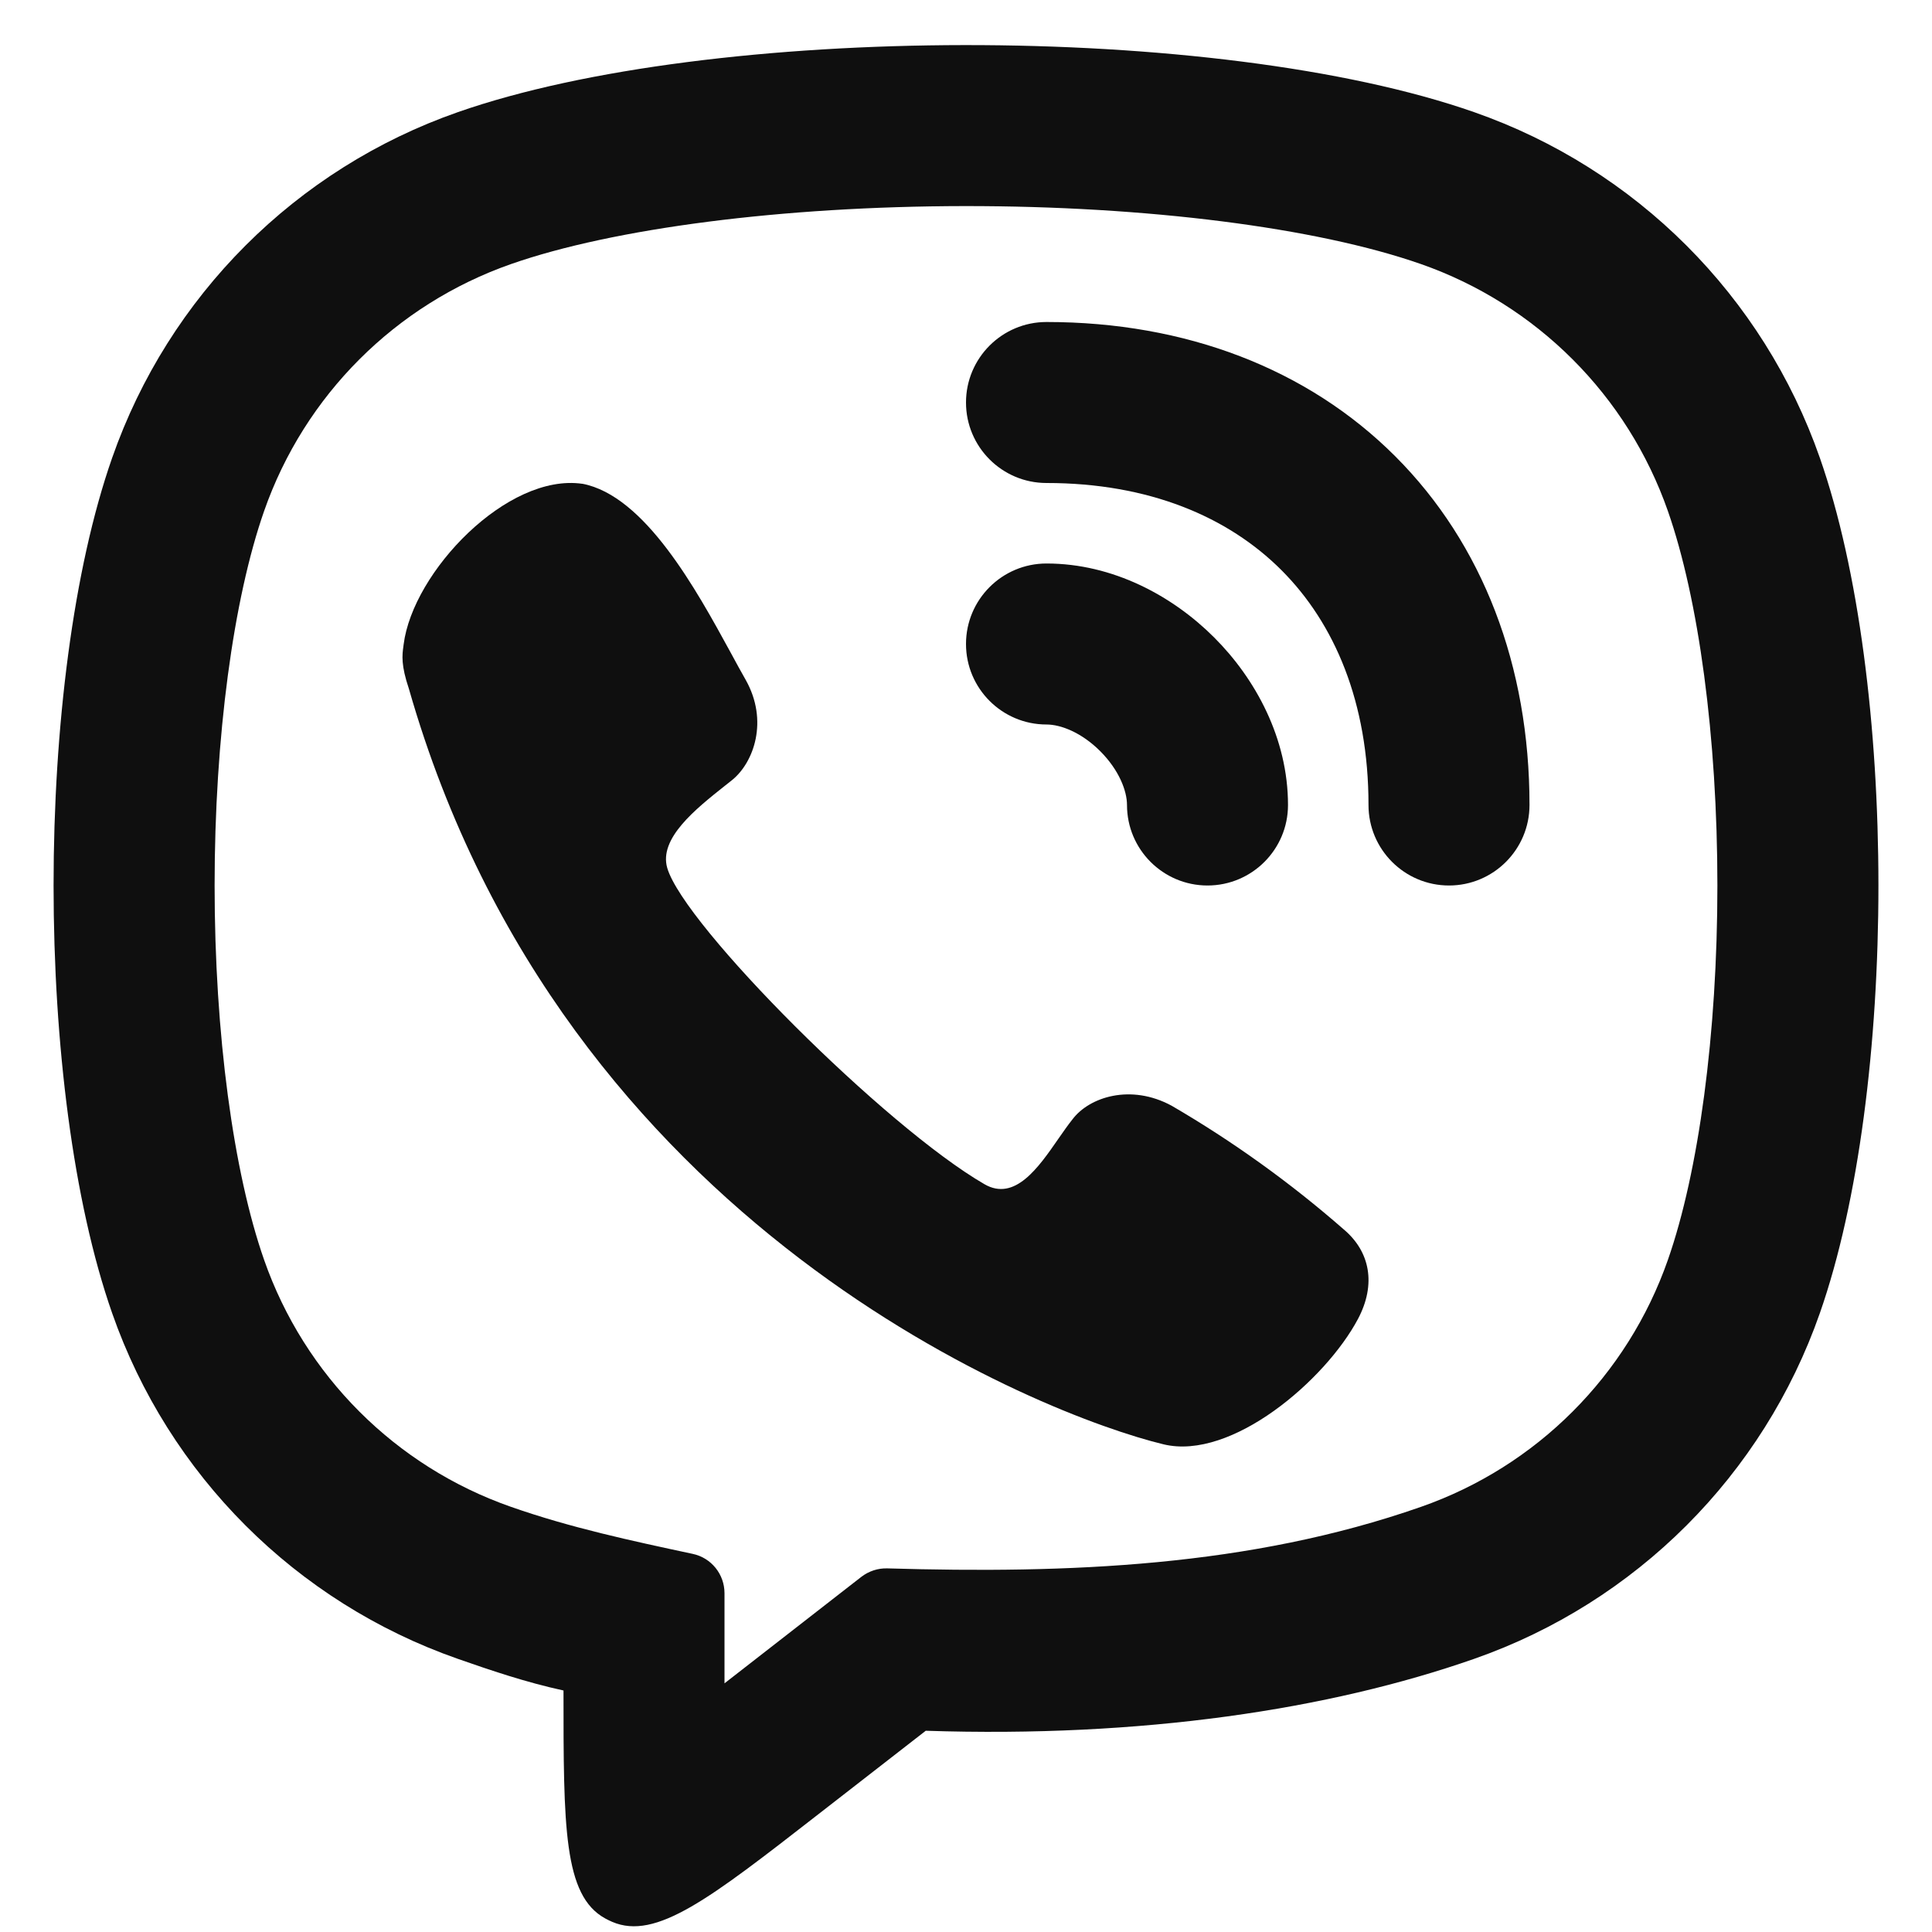
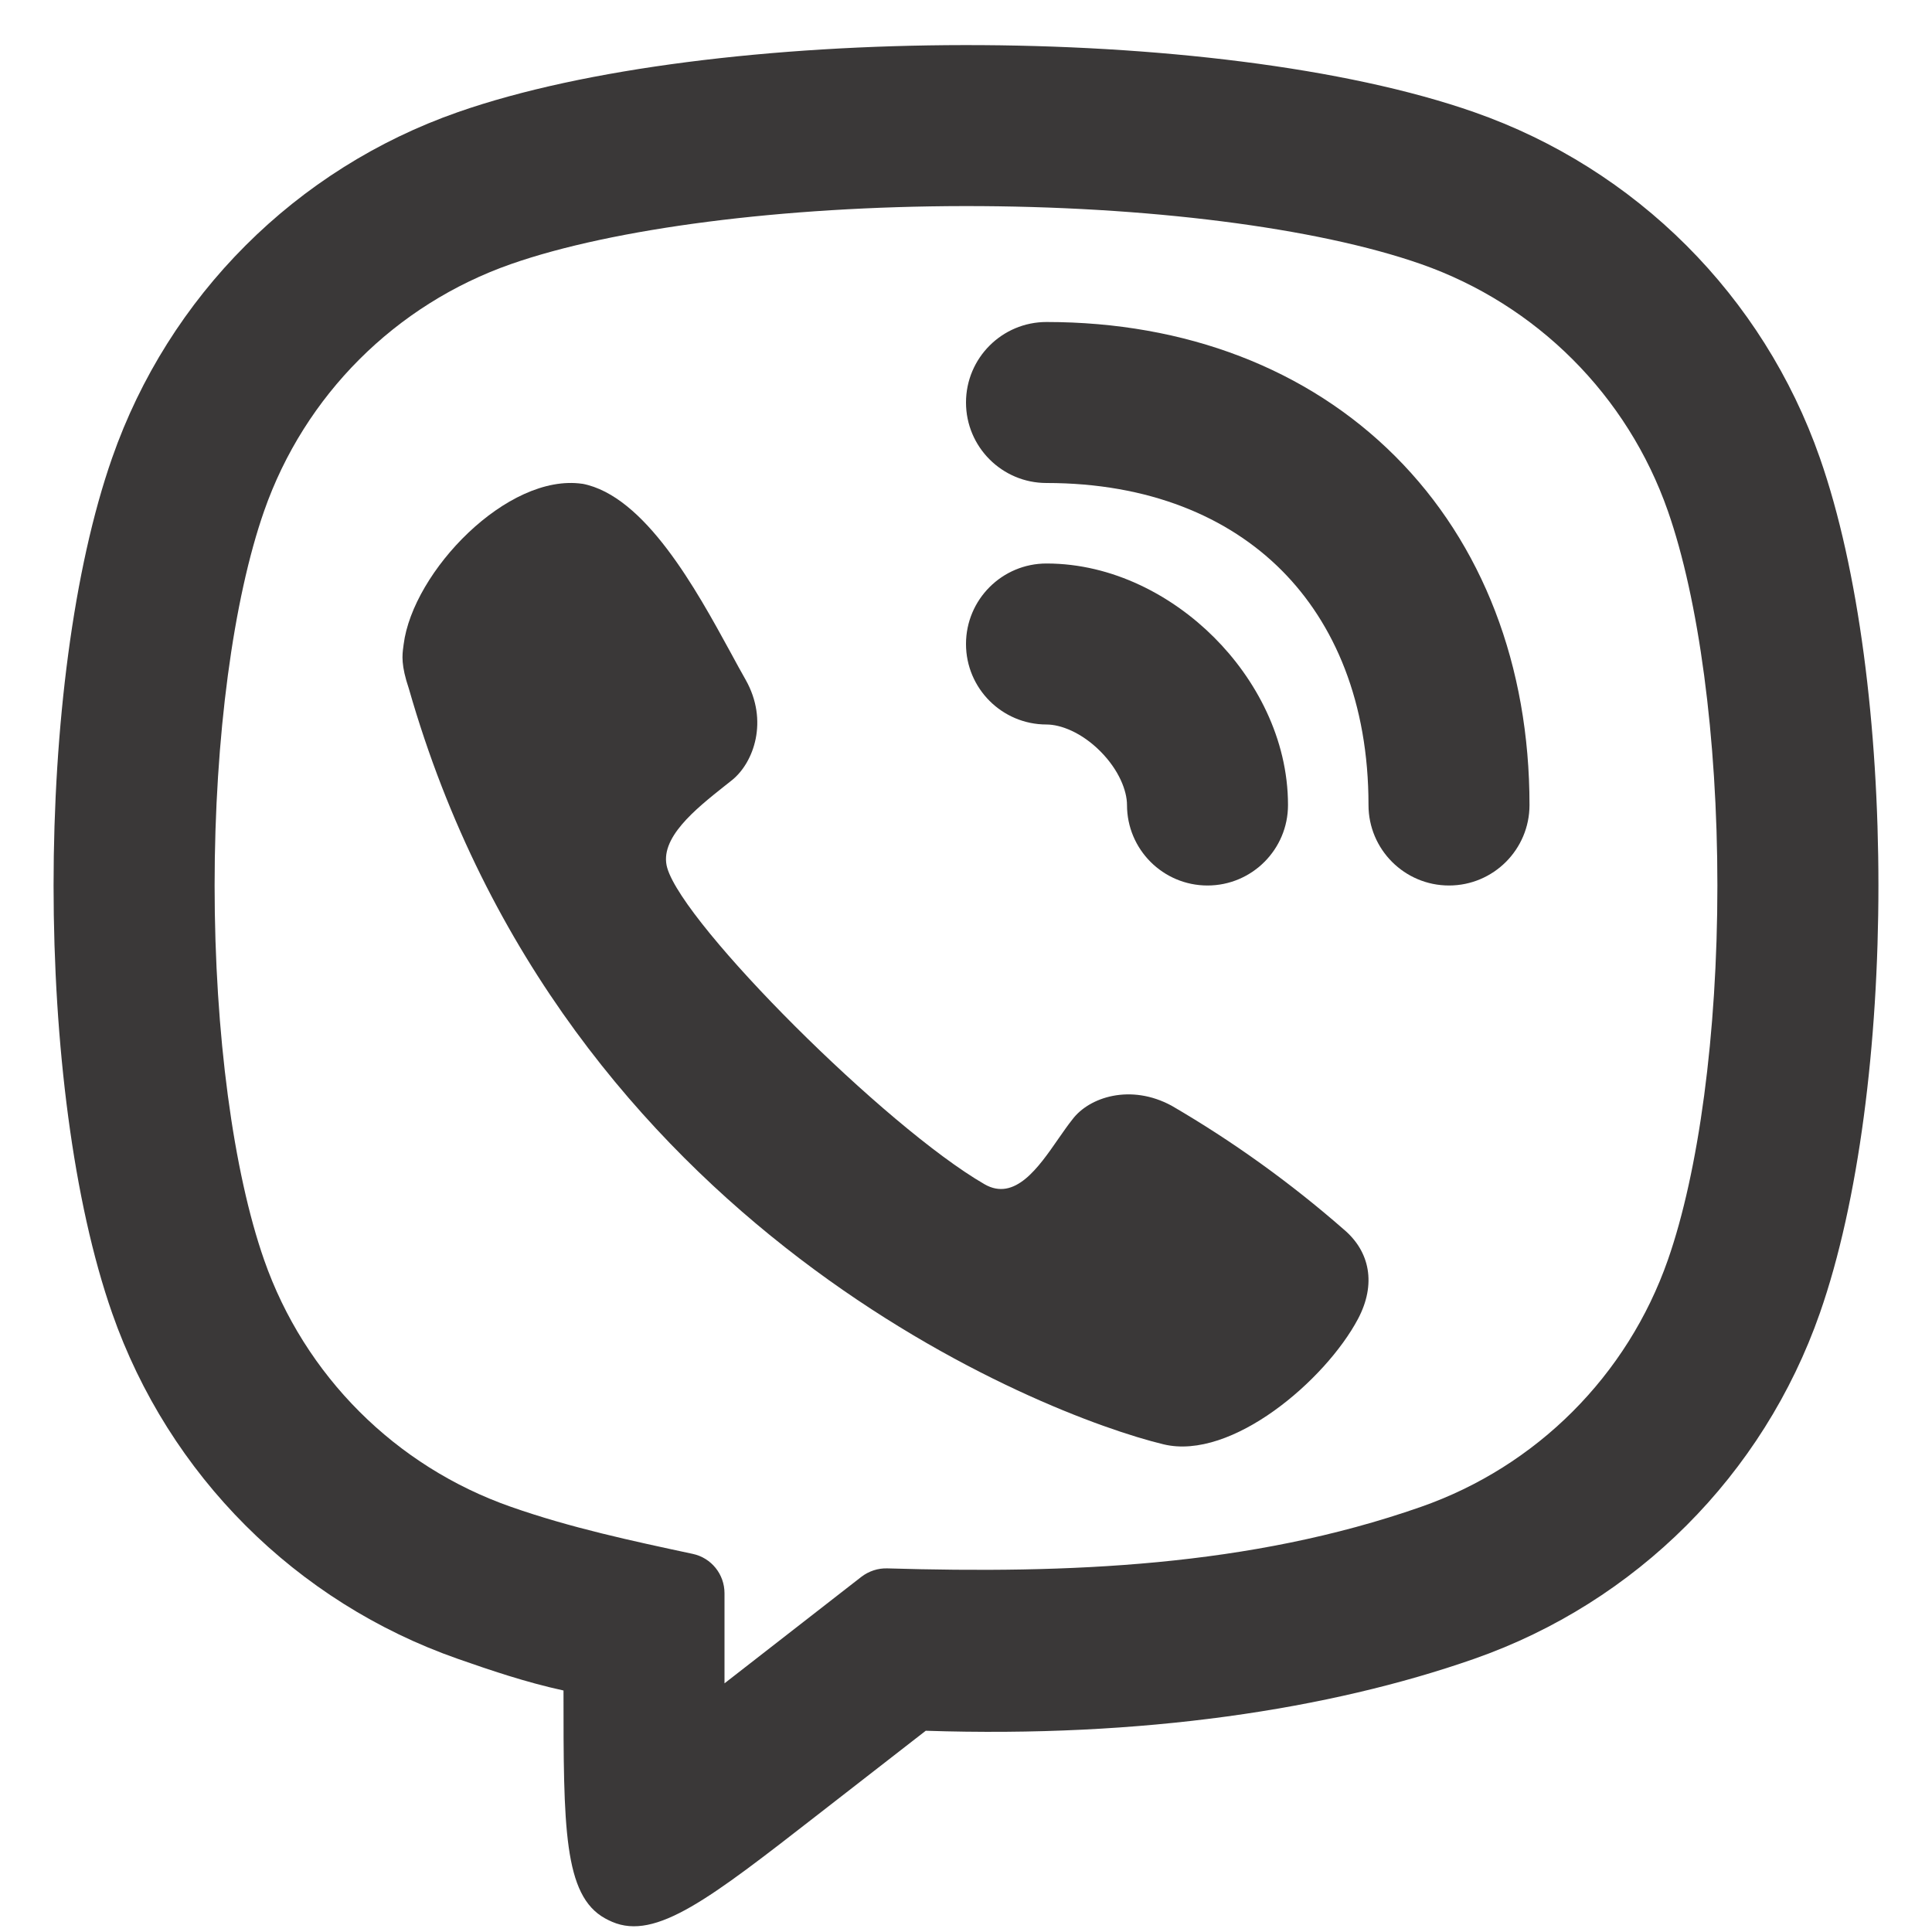
- <svg xmlns="http://www.w3.org/2000/svg" width="800px" height="800px" viewBox="0 0 24 24" fill="none">
-   <path d="M13 4C12.448 4 12 4.448 12 5C12 5.552 12.448 6 13 6C14.273 6 15.256 6.42 15.918 7.082C16.58 7.744 17 8.727 17 10C17 10.552 17.448 11 18 11C18.552 11 19 10.552 19 10C19 8.273 18.42 6.756 17.332 5.668C16.244 4.58 14.727 4 13 4Z" fill="#0F0F0F" />
-   <path d="M5.014 8.006C5.128 7.102 6.303 5.874 7.235 6.01L7.233 6.009C8.013 6.157 8.652 7.33 9.074 8.102C9.143 8.229 9.206 8.346 9.263 8.445C9.55 8.954 9.364 9.47 9.097 9.688C9.066 9.713 9.033 9.739 9 9.765C8.644 10.048 8.181 10.415 8.289 10.783C8.5 11.5 11 14 12.23 14.711C12.606 14.928 12.899 14.506 13.149 14.144C13.209 14.058 13.266 13.976 13.321 13.907C13.53 13.627 14.047 13.46 14.555 13.736C15.314 14.178 16.029 14.692 16.69 15.27C17.02 15.546 17.098 15.954 16.869 16.385C16.466 17.144 15.3 18.146 14.454 17.942C12.976 17.587 7 15.27 5.08 8.558C4.98 8.262 4.996 8.138 5.011 8.03L5.014 8.006Z" fill="#0F0F0F" />
-   <path d="M13 7C12.448 7 12 7.448 12 8C12 8.552 12.448 9 13 9C13.175 9 13.433 9.097 13.668 9.332C13.902 9.567 14 9.825 14 10C14 10.552 14.448 11 15 11C15.552 11 16 10.552 16 10C16 9.175 15.598 8.433 15.082 7.918C14.567 7.403 13.825 7 13 7Z" fill="#0F0F0F" />
-   <path fill-rule="evenodd" clip-rule="evenodd" d="M7.517 23.831C7.546 23.847 7.575 23.861 7.605 23.874C8.148 24.107 8.818 23.586 10.157 22.544L11.5 21.5C14.188 21.589 16.514 21.236 18.312 20.607C20.323 19.904 21.904 18.323 22.607 16.312C23.577 13.541 23.577 8.459 22.607 5.688C21.904 3.677 20.323 2.096 18.312 1.393C15.11 0.272 8.83 0.293 5.688 1.393C3.677 2.096 2.096 3.677 1.393 5.688C0.423 8.459 0.423 13.541 1.393 16.312C2.096 18.323 3.677 19.904 5.688 20.607C6.083 20.745 6.524 20.896 7 21C7 22.697 7 23.546 7.517 23.831ZM9 20.911V19.791C9 19.556 8.836 19.352 8.606 19.303C7.844 19.14 7.087 18.978 6.349 18.719C4.912 18.217 3.783 17.087 3.281 15.651C2.899 14.56 2.666 12.845 2.666 11C2.666 9.155 2.899 7.44 3.281 6.348C3.783 4.912 4.912 3.783 6.349 3.28C7.616 2.837 9.717 2.563 11.98 2.56C14.242 2.558 16.356 2.827 17.651 3.28C19.088 3.783 20.217 4.912 20.719 6.348C21.101 7.44 21.334 9.155 21.334 11C21.334 12.845 21.101 14.56 20.719 15.651C20.217 17.087 19.088 18.217 17.651 18.719C15.52 19.465 13.259 19.549 11.024 19.483C10.907 19.479 10.793 19.517 10.7 19.588L9 20.911Z" fill="#0F0F0F" />
+ <svg xmlns="http://www.w3.org/2000/svg" viewBox="0 0 24 24" fill="none">
+   <path d="M13 4C12.448 4 12 4.448 12 5C12 5.552 12.448 6 13 6C14.273 6 15.256 6.42 15.918 7.082C16.58 7.744 17 8.727 17 10C17 10.552 17.448 11 18 11C18.552 11 19 10.552 19 10C19 8.273 18.42 6.756 17.332 5.668C16.244 4.58 14.727 4 13 4Z" fill="#3a3838" />
+   <path d="M5.014 8.006C5.128 7.102 6.303 5.874 7.235 6.01L7.233 6.009C8.013 6.157 8.652 7.33 9.074 8.102C9.143 8.229 9.206 8.346 9.263 8.445C9.55 8.954 9.364 9.47 9.097 9.688C9.066 9.713 9.033 9.739 9 9.765C8.644 10.048 8.181 10.415 8.289 10.783C8.5 11.5 11 14 12.23 14.711C12.606 14.928 12.899 14.506 13.149 14.144C13.209 14.058 13.266 13.976 13.321 13.907C13.53 13.627 14.047 13.46 14.555 13.736C15.314 14.178 16.029 14.692 16.69 15.27C17.02 15.546 17.098 15.954 16.869 16.385C16.466 17.144 15.3 18.146 14.454 17.942C12.976 17.587 7 15.27 5.08 8.558C4.98 8.262 4.996 8.138 5.011 8.03L5.014 8.006Z" fill="#3a3838" />
+   <path d="M13 7C12.448 7 12 7.448 12 8C12 8.552 12.448 9 13 9C13.175 9 13.433 9.097 13.668 9.332C13.902 9.567 14 9.825 14 10C14 10.552 14.448 11 15 11C15.552 11 16 10.552 16 10C16 9.175 15.598 8.433 15.082 7.918C14.567 7.403 13.825 7 13 7Z" fill="#3a3838" />
+   <path fill-rule="evenodd" clip-rule="evenodd" d="M7.517 23.831C7.546 23.847 7.575 23.861 7.605 23.874C8.148 24.107 8.818 23.586 10.157 22.544L11.5 21.5C14.188 21.589 16.514 21.236 18.312 20.607C20.323 19.904 21.904 18.323 22.607 16.312C23.577 13.541 23.577 8.459 22.607 5.688C21.904 3.677 20.323 2.096 18.312 1.393C15.11 0.272 8.83 0.293 5.688 1.393C3.677 2.096 2.096 3.677 1.393 5.688C0.423 8.459 0.423 13.541 1.393 16.312C2.096 18.323 3.677 19.904 5.688 20.607C6.083 20.745 6.524 20.896 7 21C7 22.697 7 23.546 7.517 23.831ZM9 20.911V19.791C9 19.556 8.836 19.352 8.606 19.303C7.844 19.14 7.087 18.978 6.349 18.719C4.912 18.217 3.783 17.087 3.281 15.651C2.899 14.56 2.666 12.845 2.666 11C2.666 9.155 2.899 7.44 3.281 6.348C3.783 4.912 4.912 3.783 6.349 3.28C7.616 2.837 9.717 2.563 11.98 2.56C14.242 2.558 16.356 2.827 17.651 3.28C19.088 3.783 20.217 4.912 20.719 6.348C21.101 7.44 21.334 9.155 21.334 11C21.334 12.845 21.101 14.56 20.719 15.651C20.217 17.087 19.088 18.217 17.651 18.719C15.52 19.465 13.259 19.549 11.024 19.483C10.907 19.479 10.793 19.517 10.7 19.588L9 20.911Z" fill="#3a3838" />
</svg>
